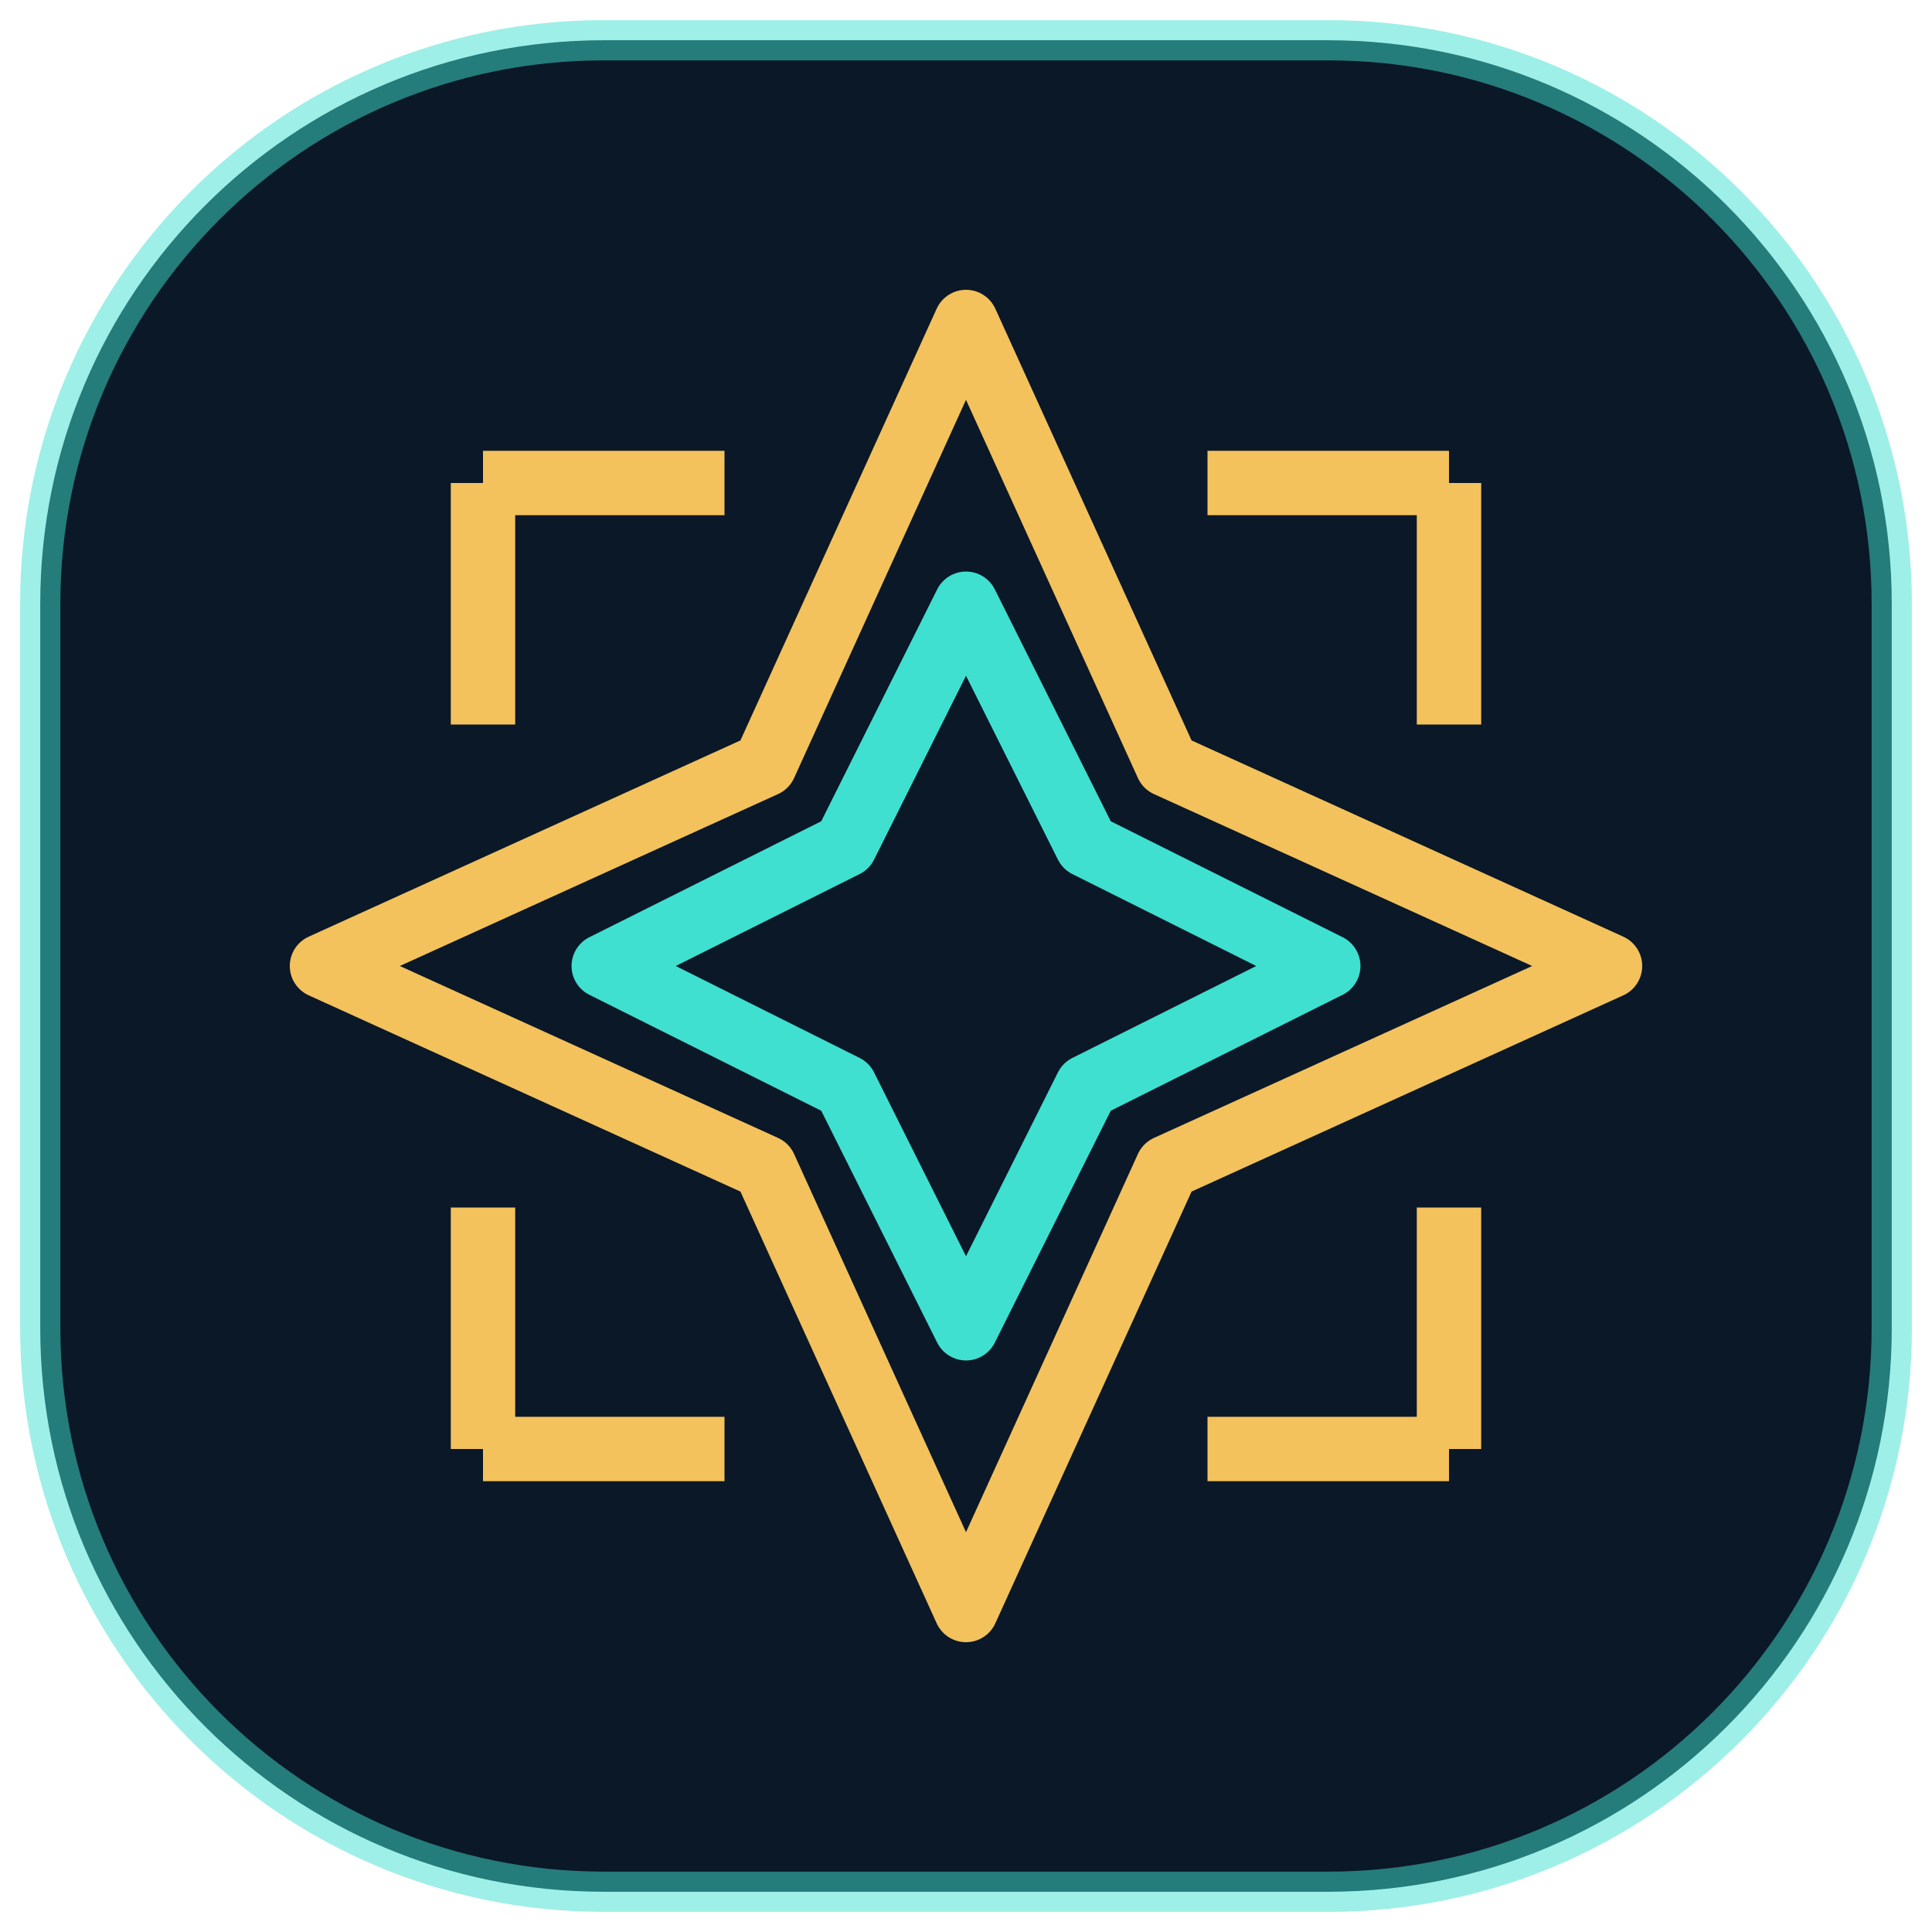
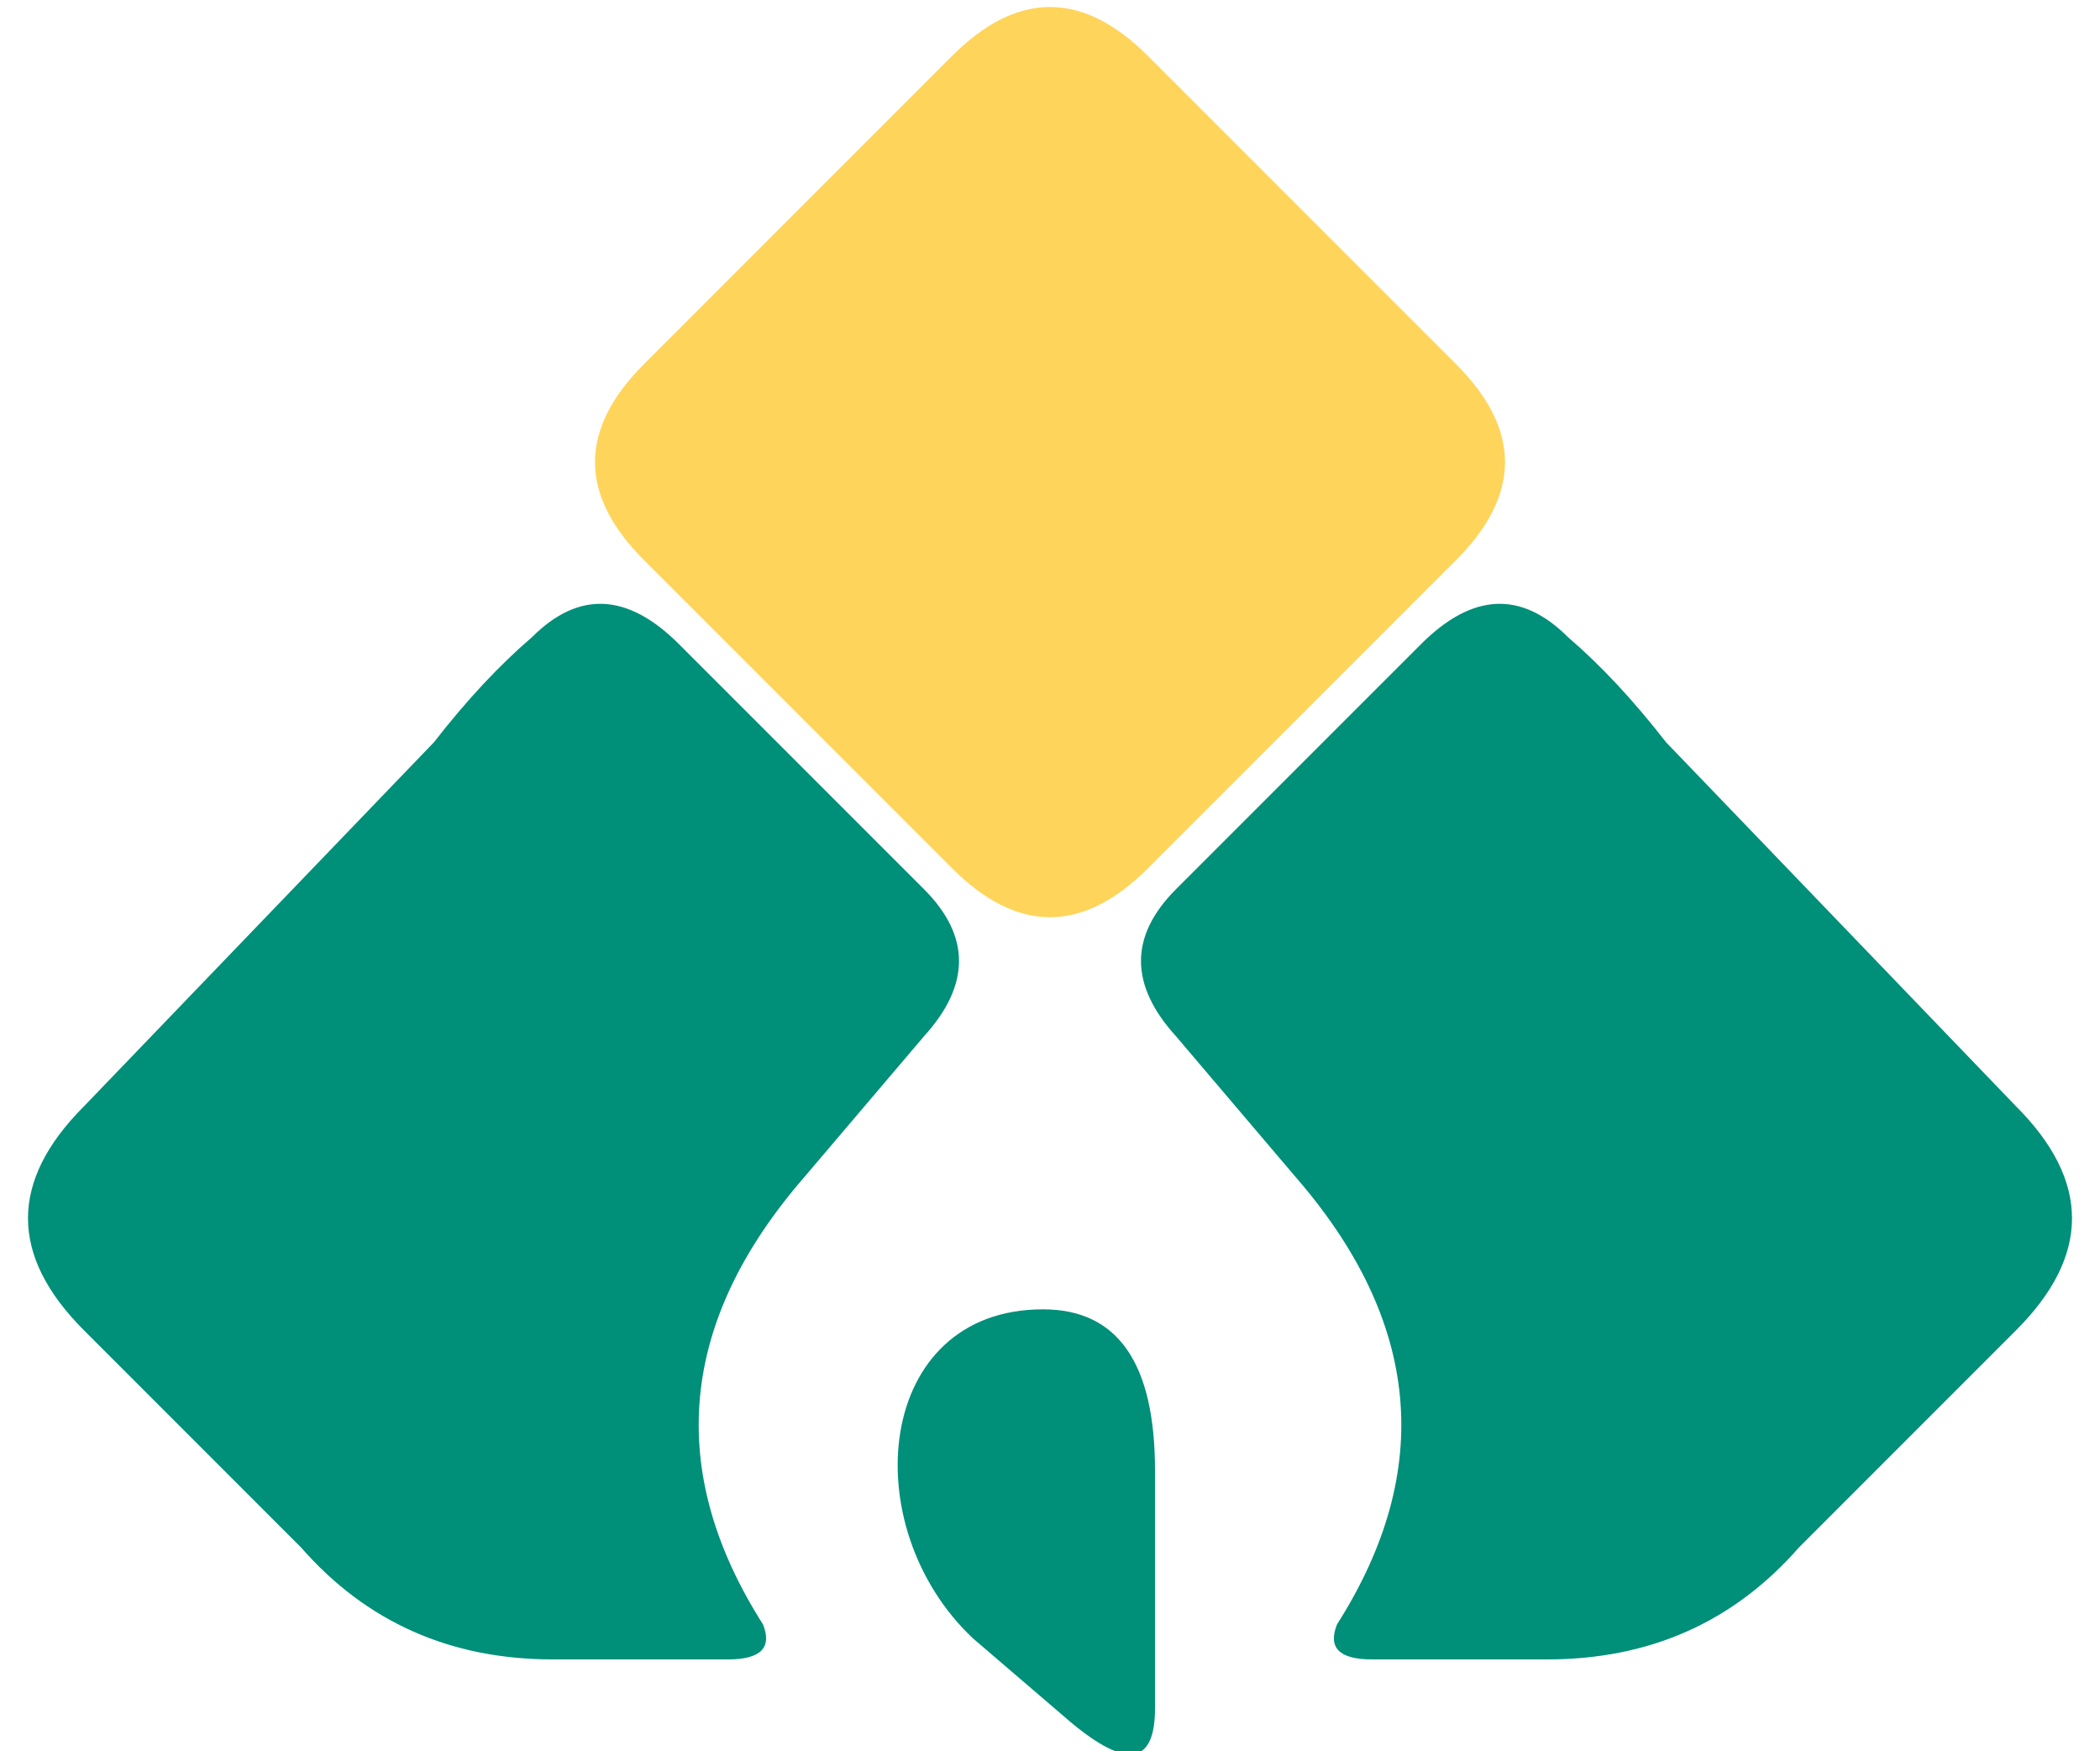
- <svg xmlns="http://www.w3.org/2000/svg" viewBox="0 0 48 48" fill="none">
-   <rect x="1" y="1" width="46" height="46" rx="14" fill="#0b1827" stroke="#3fe0d0" stroke-opacity=".5" />
-   <g stroke="#f3c25d" stroke-width="1.6" stroke-linejoin="round">
-     <path d="m24 8 5 11 11 5-11 5-5 11-5-11-11-5 11-5Z" />
-     <path stroke="#3fe0d0" d="m24 15 3 6 6 3-6 3-3 6-3-6-6-3 6-3Z" />
-     <path d="M12 12h6m-6 0v6m24-6h-6m6 0v6M12 36h6m-6 0v-6m24 6h-6m6 0v-6" />
-   </g>
+ <svg xmlns="http://www.w3.org/2000/svg" viewBox="0 0 300 250" fill="none">
+   <path d="M136 8Q150-6 164 8L208 52Q222 66 208 80L164 124Q150 138 136 124L92 80Q78 66 92 52Z" fill="#FFD45A" />
+   <path id="leaf" d="M76 91Q86 81 97 92L132 127Q142 137 132 148L115 168Q88 199 109 232Q111 237 104 237H79Q57 237 43 221L12 190Q-4 174 12 158L62 106Q69 97 76 91Z" fill="#008F79" />
+   <use href="#leaf" transform="translate(300 0) scale(-1 1)" />
+   <path d="M149 187C125 187 122 218 139 234L153 246Q165 256 165 244V210Q165 187 149 187Z" fill="#008F79" />
</svg>
